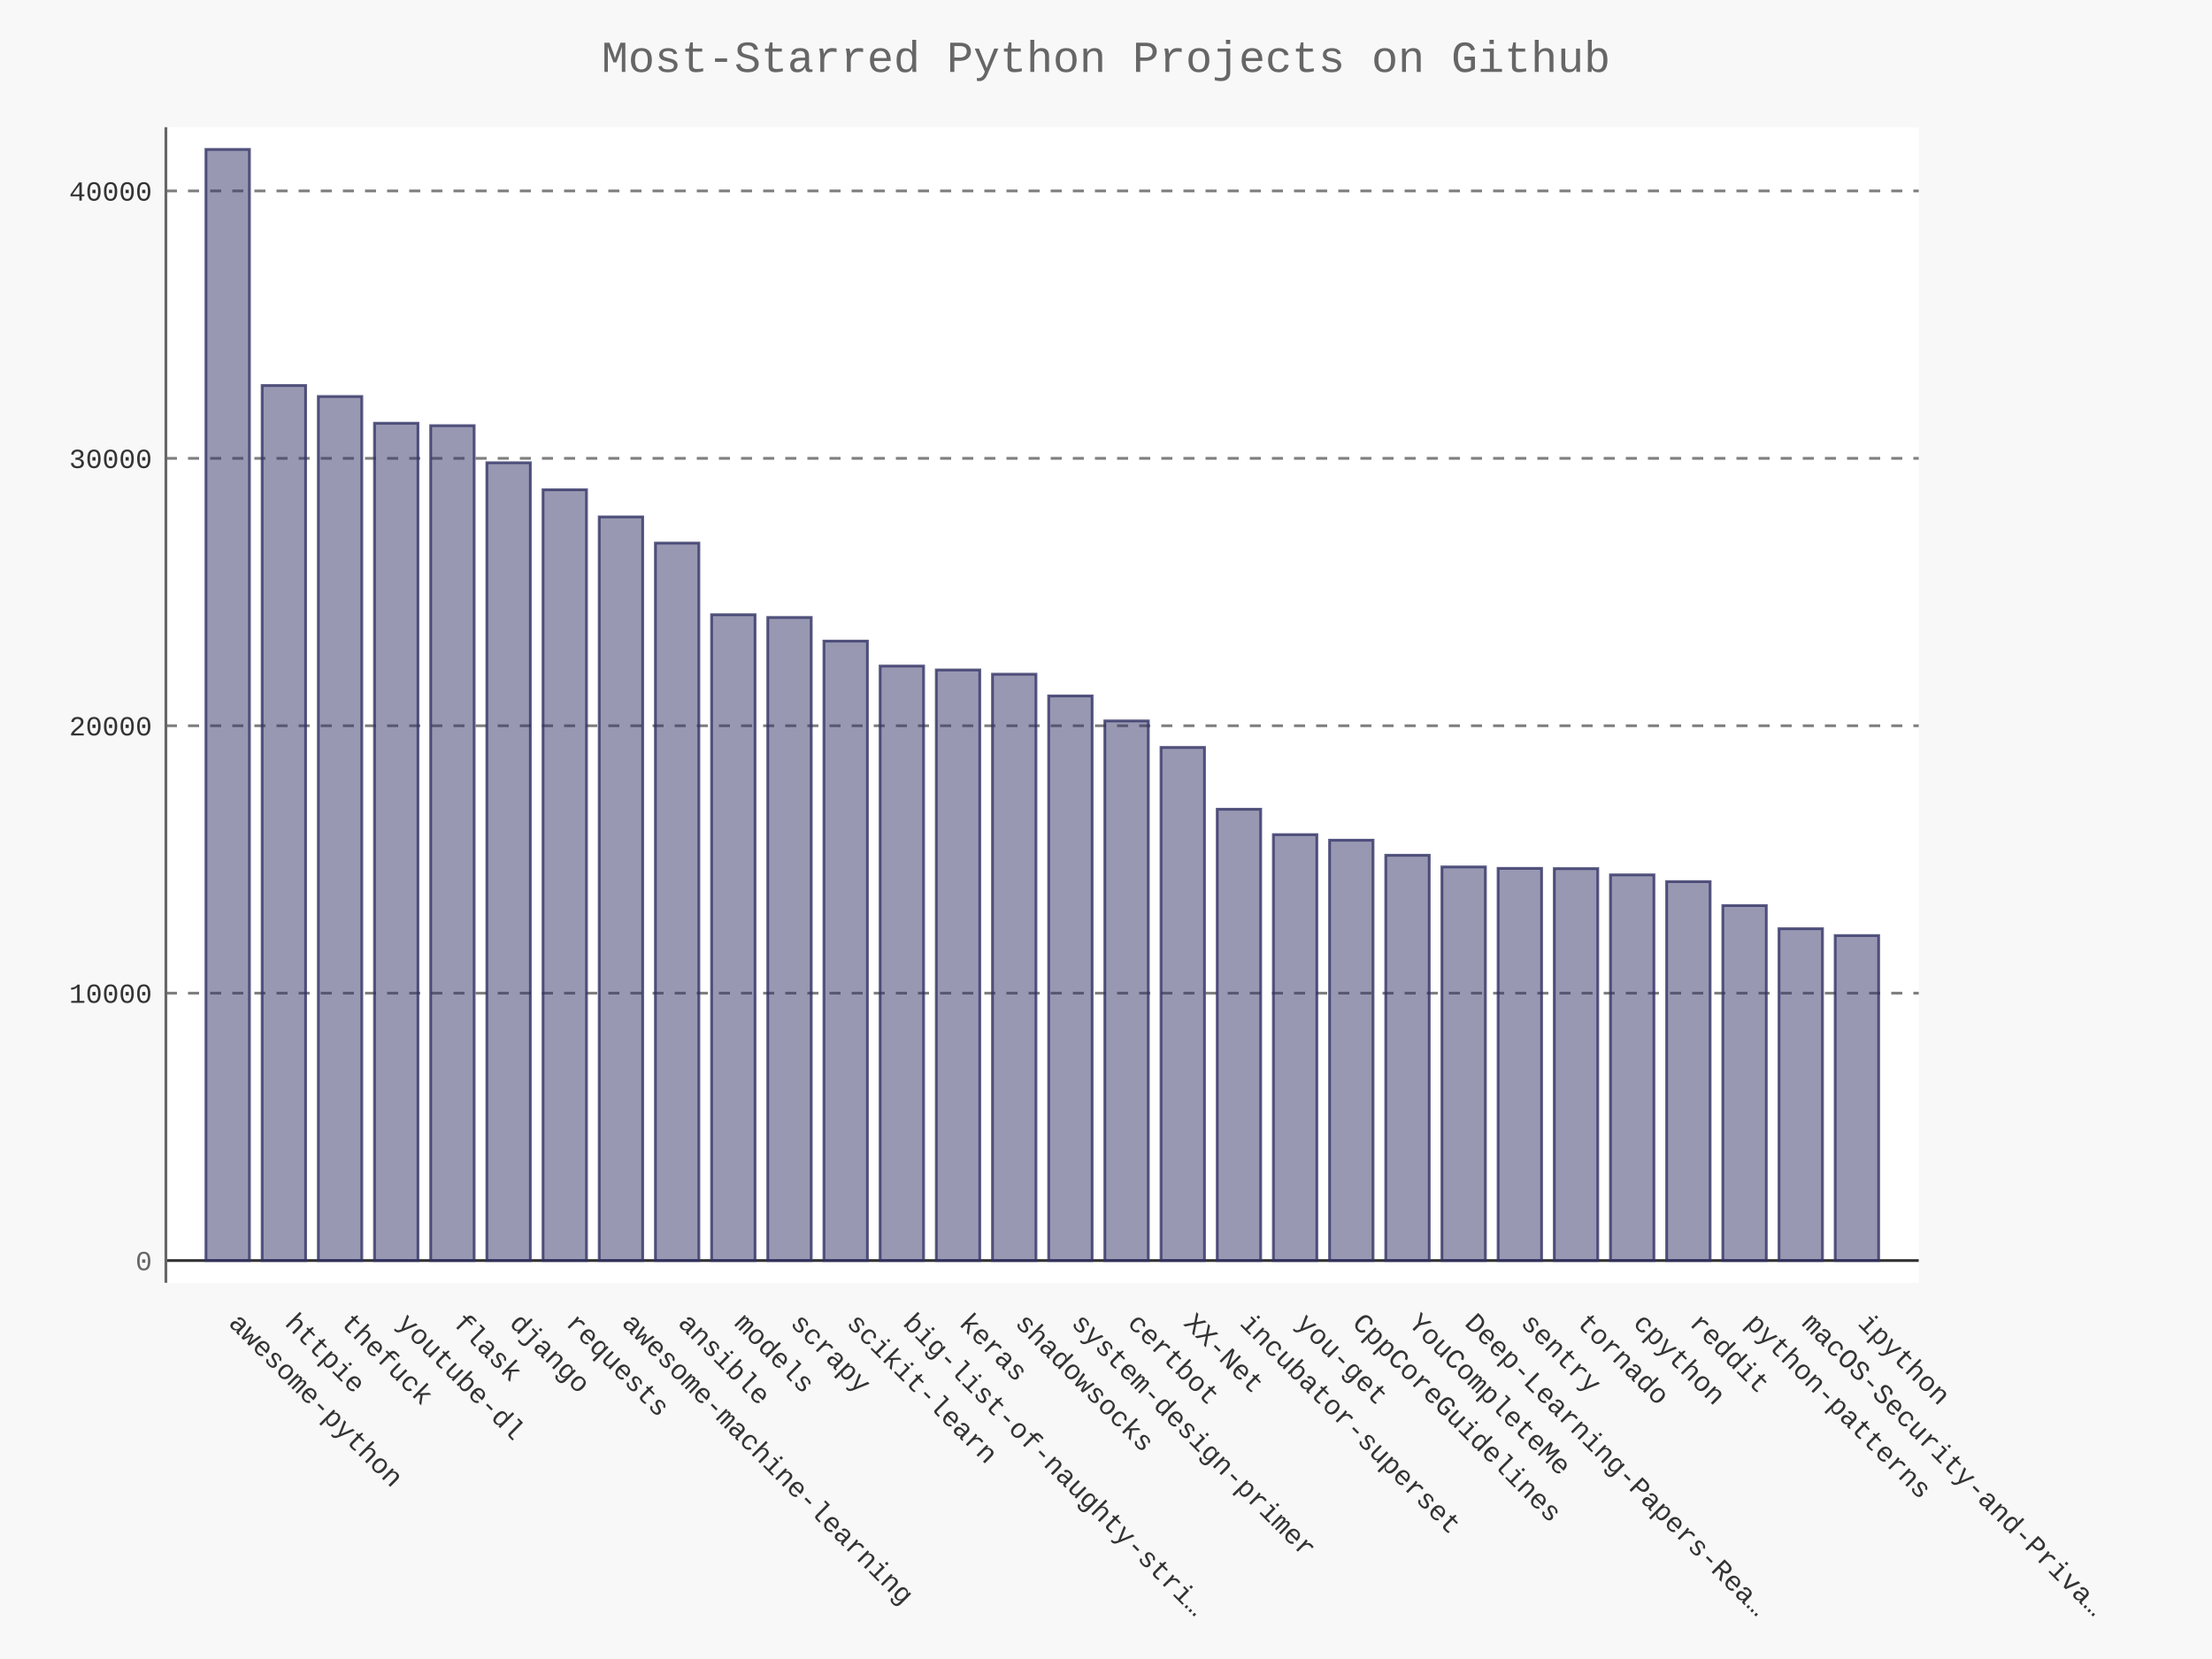
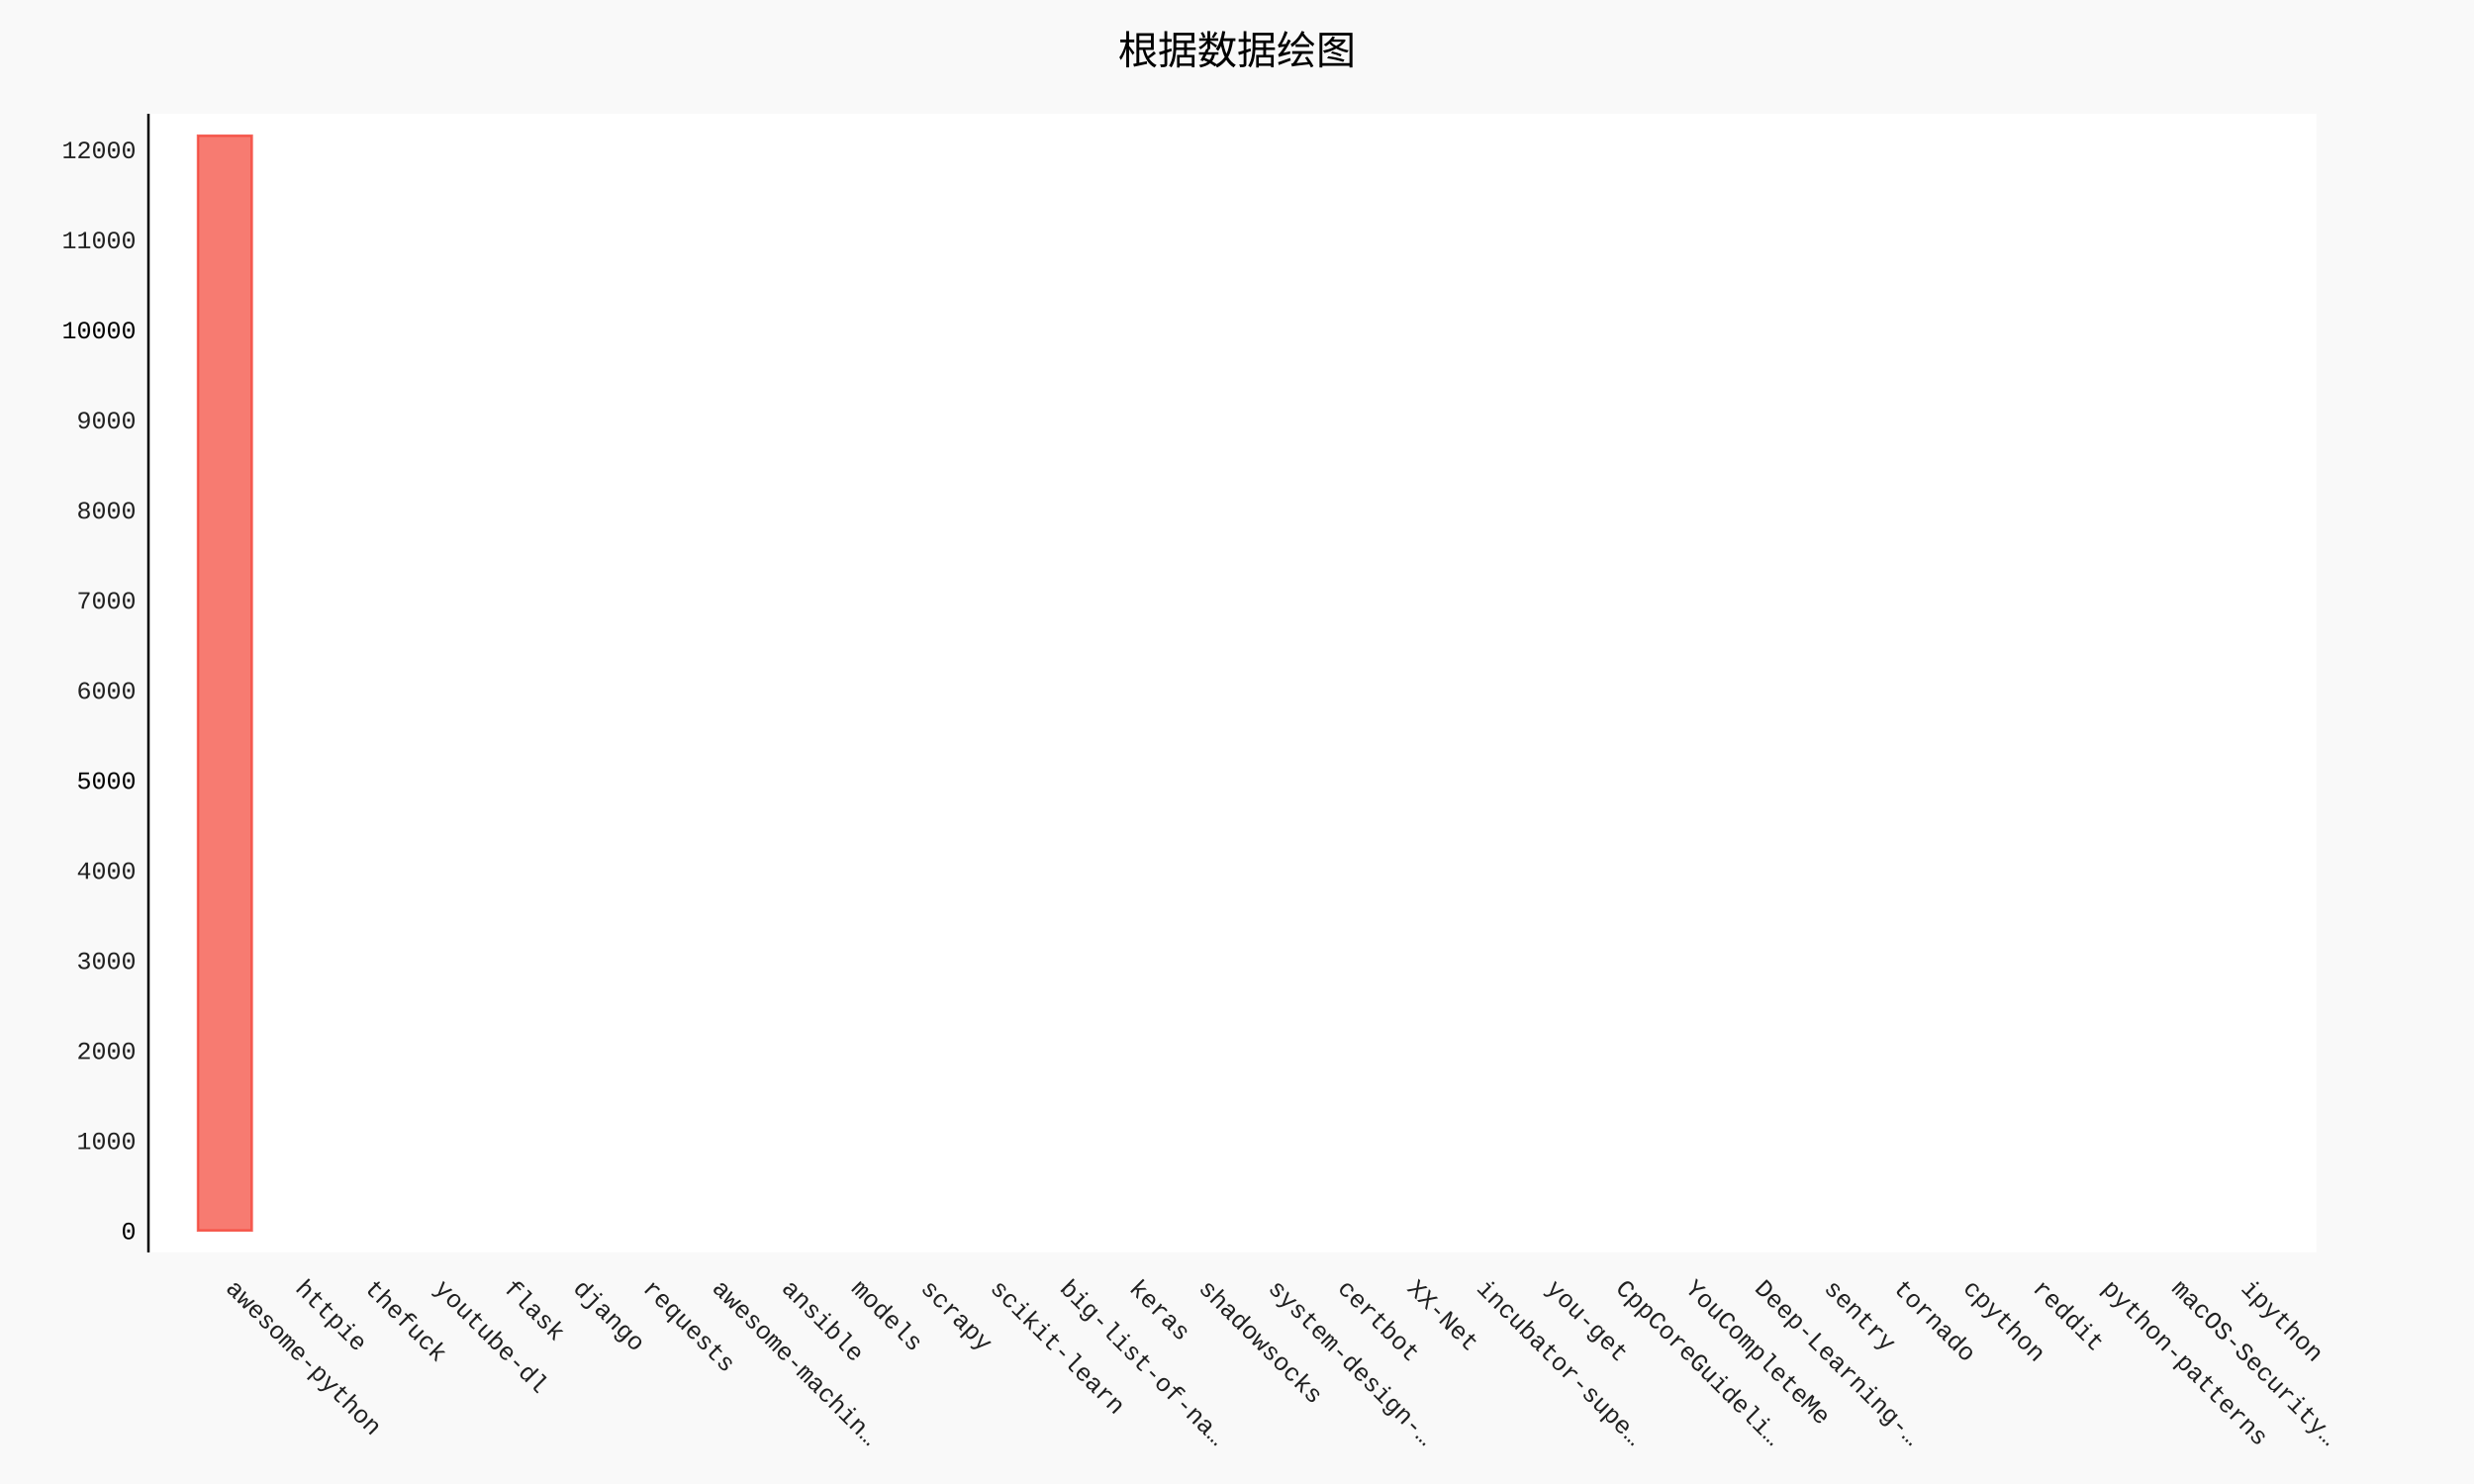
- <svg xmlns="http://www.w3.org/2000/svg" id="chart-5de6faf8-4b39-4e06-b64c-e375f9c7831d" class="pygal-chart" viewBox="0 0 800 600">
+ <svg xmlns="http://www.w3.org/2000/svg" xmlns:xlink="http://www.w3.org/1999/xlink" id="chart-1da393c9-4bda-493f-a4de-6ffbef4a45e2" class="pygal-chart" viewBox="0 0 1000 600">
  <defs>
-     <style type="text/css">#chart-5de6faf8-4b39-4e06-b64c-e375f9c7831d{-webkit-user-select:none;-webkit-font-smoothing:antialiased;font-family:Consolas,"Liberation Mono",Menlo,Courier,monospace}#chart-5de6faf8-4b39-4e06-b64c-e375f9c7831d .title{font-family:Consolas,"Liberation Mono",Menlo,Courier,monospace;font-size:16px}#chart-5de6faf8-4b39-4e06-b64c-e375f9c7831d .legends .legend text{font-family:Consolas,"Liberation Mono",Menlo,Courier,monospace;font-size:14px}#chart-5de6faf8-4b39-4e06-b64c-e375f9c7831d .axis text{font-family:Consolas,"Liberation Mono",Menlo,Courier,monospace;font-size:10px}#chart-5de6faf8-4b39-4e06-b64c-e375f9c7831d .axis text.major{font-family:Consolas,"Liberation Mono",Menlo,Courier,monospace;font-size:10px}#chart-5de6faf8-4b39-4e06-b64c-e375f9c7831d .text-overlay text.value{font-family:Consolas,"Liberation Mono",Menlo,Courier,monospace;font-size:16px}#chart-5de6faf8-4b39-4e06-b64c-e375f9c7831d .text-overlay text.label{font-family:Consolas,"Liberation Mono",Menlo,Courier,monospace;font-size:10px}#chart-5de6faf8-4b39-4e06-b64c-e375f9c7831d .tooltip{font-family:Consolas,"Liberation Mono",Menlo,Courier,monospace;font-size:14px}#chart-5de6faf8-4b39-4e06-b64c-e375f9c7831d text.no_data{font-family:Consolas,"Liberation Mono",Menlo,Courier,monospace;font-size:64px}
- #chart-5de6faf8-4b39-4e06-b64c-e375f9c7831d{background-color:#f8f8f8}#chart-5de6faf8-4b39-4e06-b64c-e375f9c7831d path,#chart-5de6faf8-4b39-4e06-b64c-e375f9c7831d line,#chart-5de6faf8-4b39-4e06-b64c-e375f9c7831d rect,#chart-5de6faf8-4b39-4e06-b64c-e375f9c7831d circle{-webkit-transition:250ms ease-in;-moz-transition:250ms ease-in;transition:250ms ease-in}#chart-5de6faf8-4b39-4e06-b64c-e375f9c7831d .graph &gt; .background{fill:#f8f8f8}#chart-5de6faf8-4b39-4e06-b64c-e375f9c7831d .plot &gt; .background{fill:#ffffff}#chart-5de6faf8-4b39-4e06-b64c-e375f9c7831d .graph{fill:#333}#chart-5de6faf8-4b39-4e06-b64c-e375f9c7831d text.no_data{fill:#666}#chart-5de6faf8-4b39-4e06-b64c-e375f9c7831d .title{fill:#666}#chart-5de6faf8-4b39-4e06-b64c-e375f9c7831d .legends .legend text{fill:#333}#chart-5de6faf8-4b39-4e06-b64c-e375f9c7831d .legends .legend:hover text{fill:#666}#chart-5de6faf8-4b39-4e06-b64c-e375f9c7831d .axis .line{stroke:#666}#chart-5de6faf8-4b39-4e06-b64c-e375f9c7831d .axis .guide.line{stroke:rgba(0,0,0,0.5)}#chart-5de6faf8-4b39-4e06-b64c-e375f9c7831d .axis .major.line{stroke:#333}#chart-5de6faf8-4b39-4e06-b64c-e375f9c7831d .axis text.major{fill:#666}#chart-5de6faf8-4b39-4e06-b64c-e375f9c7831d .axis.y .guides:hover .guide.line,#chart-5de6faf8-4b39-4e06-b64c-e375f9c7831d .line-graph .axis.x .guides:hover .guide.line,#chart-5de6faf8-4b39-4e06-b64c-e375f9c7831d .stackedline-graph .axis.x .guides:hover .guide.line,#chart-5de6faf8-4b39-4e06-b64c-e375f9c7831d .xy-graph .axis.x .guides:hover .guide.line{stroke:#666}#chart-5de6faf8-4b39-4e06-b64c-e375f9c7831d .axis .guides:hover text{fill:#666}#chart-5de6faf8-4b39-4e06-b64c-e375f9c7831d .reactive{fill-opacity:.5;stroke-opacity:.8}#chart-5de6faf8-4b39-4e06-b64c-e375f9c7831d .ci{stroke:#333}#chart-5de6faf8-4b39-4e06-b64c-e375f9c7831d .reactive.active,#chart-5de6faf8-4b39-4e06-b64c-e375f9c7831d .active .reactive{fill-opacity:.9;stroke-opacity:.9;stroke-width:4}#chart-5de6faf8-4b39-4e06-b64c-e375f9c7831d .ci .reactive.active{stroke-width:1.5}#chart-5de6faf8-4b39-4e06-b64c-e375f9c7831d .series text{fill:#666}#chart-5de6faf8-4b39-4e06-b64c-e375f9c7831d .tooltip rect{fill:#ffffff;stroke:#666;-webkit-transition:opacity 250ms ease-in;-moz-transition:opacity 250ms ease-in;transition:opacity 250ms ease-in}#chart-5de6faf8-4b39-4e06-b64c-e375f9c7831d .tooltip .label{fill:#333}#chart-5de6faf8-4b39-4e06-b64c-e375f9c7831d .tooltip .label{fill:#333}#chart-5de6faf8-4b39-4e06-b64c-e375f9c7831d .tooltip .legend{font-size:.8em;fill:rgba(0,0,0,0.5)}#chart-5de6faf8-4b39-4e06-b64c-e375f9c7831d .tooltip .x_label{font-size:.6em;fill:#666}#chart-5de6faf8-4b39-4e06-b64c-e375f9c7831d .tooltip .xlink{font-size:.5em;text-decoration:underline}#chart-5de6faf8-4b39-4e06-b64c-e375f9c7831d .tooltip .value{font-size:1.5em}#chart-5de6faf8-4b39-4e06-b64c-e375f9c7831d .bound{font-size:.5em}#chart-5de6faf8-4b39-4e06-b64c-e375f9c7831d .max-value{font-size:.75em;fill:rgba(0,0,0,0.5)}#chart-5de6faf8-4b39-4e06-b64c-e375f9c7831d .map-element{fill:#ffffff;stroke:rgba(0,0,0,0.5) !important}#chart-5de6faf8-4b39-4e06-b64c-e375f9c7831d .map-element .reactive{fill-opacity:inherit;stroke-opacity:inherit}#chart-5de6faf8-4b39-4e06-b64c-e375f9c7831d .color-0,#chart-5de6faf8-4b39-4e06-b64c-e375f9c7831d .color-0 a:visited{stroke:#333366;fill:#333366}#chart-5de6faf8-4b39-4e06-b64c-e375f9c7831d .text-overlay .color-0 text{fill:black}
- #chart-5de6faf8-4b39-4e06-b64c-e375f9c7831d text.no_data{text-anchor:middle}#chart-5de6faf8-4b39-4e06-b64c-e375f9c7831d .guide.line{fill:none}#chart-5de6faf8-4b39-4e06-b64c-e375f9c7831d .centered{text-anchor:middle}#chart-5de6faf8-4b39-4e06-b64c-e375f9c7831d .title{text-anchor:middle}#chart-5de6faf8-4b39-4e06-b64c-e375f9c7831d .legends .legend text{fill-opacity:1}#chart-5de6faf8-4b39-4e06-b64c-e375f9c7831d .axis.x text{text-anchor:middle}#chart-5de6faf8-4b39-4e06-b64c-e375f9c7831d .axis.x:not(.web) text[transform]{text-anchor:start}#chart-5de6faf8-4b39-4e06-b64c-e375f9c7831d .axis.x:not(.web) text[transform].backwards{text-anchor:end}#chart-5de6faf8-4b39-4e06-b64c-e375f9c7831d .axis.y text{text-anchor:end}#chart-5de6faf8-4b39-4e06-b64c-e375f9c7831d .axis.y text[transform].backwards{text-anchor:start}#chart-5de6faf8-4b39-4e06-b64c-e375f9c7831d .axis.y2 text{text-anchor:start}#chart-5de6faf8-4b39-4e06-b64c-e375f9c7831d .axis.y2 text[transform].backwards{text-anchor:end}#chart-5de6faf8-4b39-4e06-b64c-e375f9c7831d .axis .guide.line{stroke-dasharray:4,4}#chart-5de6faf8-4b39-4e06-b64c-e375f9c7831d .axis .major.guide.line{stroke-dasharray:6,6}#chart-5de6faf8-4b39-4e06-b64c-e375f9c7831d .horizontal .axis.y .guide.line,#chart-5de6faf8-4b39-4e06-b64c-e375f9c7831d .horizontal .axis.y2 .guide.line,#chart-5de6faf8-4b39-4e06-b64c-e375f9c7831d .vertical .axis.x .guide.line{opacity:0}#chart-5de6faf8-4b39-4e06-b64c-e375f9c7831d .horizontal .axis.always_show .guide.line,#chart-5de6faf8-4b39-4e06-b64c-e375f9c7831d .vertical .axis.always_show .guide.line{opacity:1 !important}#chart-5de6faf8-4b39-4e06-b64c-e375f9c7831d .axis.y .guides:hover .guide.line,#chart-5de6faf8-4b39-4e06-b64c-e375f9c7831d .axis.y2 .guides:hover .guide.line,#chart-5de6faf8-4b39-4e06-b64c-e375f9c7831d .axis.x .guides:hover .guide.line{opacity:1}#chart-5de6faf8-4b39-4e06-b64c-e375f9c7831d .axis .guides:hover text{opacity:1}#chart-5de6faf8-4b39-4e06-b64c-e375f9c7831d .nofill{fill:none}#chart-5de6faf8-4b39-4e06-b64c-e375f9c7831d .subtle-fill{fill-opacity:.2}#chart-5de6faf8-4b39-4e06-b64c-e375f9c7831d .dot{stroke-width:1px;fill-opacity:1}#chart-5de6faf8-4b39-4e06-b64c-e375f9c7831d .dot.active{stroke-width:5px}#chart-5de6faf8-4b39-4e06-b64c-e375f9c7831d .dot.negative{fill:transparent}#chart-5de6faf8-4b39-4e06-b64c-e375f9c7831d text,#chart-5de6faf8-4b39-4e06-b64c-e375f9c7831d tspan{stroke:none !important}#chart-5de6faf8-4b39-4e06-b64c-e375f9c7831d .series text.active{opacity:1}#chart-5de6faf8-4b39-4e06-b64c-e375f9c7831d .tooltip rect{fill-opacity:.95;stroke-width:.5}#chart-5de6faf8-4b39-4e06-b64c-e375f9c7831d .tooltip text{fill-opacity:1}#chart-5de6faf8-4b39-4e06-b64c-e375f9c7831d .showable{visibility:hidden}#chart-5de6faf8-4b39-4e06-b64c-e375f9c7831d .showable.shown{visibility:visible}#chart-5de6faf8-4b39-4e06-b64c-e375f9c7831d .gauge-background{fill:rgba(229,229,229,1);stroke:none}#chart-5de6faf8-4b39-4e06-b64c-e375f9c7831d .bg-lines{stroke:#f8f8f8;stroke-width:2px}</style>
+     <style type="text/css">#chart-1da393c9-4bda-493f-a4de-6ffbef4a45e2{-webkit-user-select:none;-webkit-font-smoothing:antialiased;font-family:Consolas,"Liberation Mono",Menlo,Courier,monospace}#chart-1da393c9-4bda-493f-a4de-6ffbef4a45e2 .title{font-family:Consolas,"Liberation Mono",Menlo,Courier,monospace;font-size:16px}#chart-1da393c9-4bda-493f-a4de-6ffbef4a45e2 .legends .legend text{font-family:Consolas,"Liberation Mono",Menlo,Courier,monospace;font-size:14px}#chart-1da393c9-4bda-493f-a4de-6ffbef4a45e2 .axis text{font-family:Consolas,"Liberation Mono",Menlo,Courier,monospace;font-size:10px}#chart-1da393c9-4bda-493f-a4de-6ffbef4a45e2 .axis text.major{font-family:Consolas,"Liberation Mono",Menlo,Courier,monospace;font-size:10px}#chart-1da393c9-4bda-493f-a4de-6ffbef4a45e2 .text-overlay text.value{font-family:Consolas,"Liberation Mono",Menlo,Courier,monospace;font-size:16px}#chart-1da393c9-4bda-493f-a4de-6ffbef4a45e2 .text-overlay text.label{font-family:Consolas,"Liberation Mono",Menlo,Courier,monospace;font-size:10px}#chart-1da393c9-4bda-493f-a4de-6ffbef4a45e2 .tooltip{font-family:Consolas,"Liberation Mono",Menlo,Courier,monospace;font-size:14px}#chart-1da393c9-4bda-493f-a4de-6ffbef4a45e2 text.no_data{font-family:Consolas,"Liberation Mono",Menlo,Courier,monospace;font-size:64px}
+ #chart-1da393c9-4bda-493f-a4de-6ffbef4a45e2{background-color:rgba(249,249,249,1)}#chart-1da393c9-4bda-493f-a4de-6ffbef4a45e2 path,#chart-1da393c9-4bda-493f-a4de-6ffbef4a45e2 line,#chart-1da393c9-4bda-493f-a4de-6ffbef4a45e2 rect,#chart-1da393c9-4bda-493f-a4de-6ffbef4a45e2 circle{-webkit-transition:150ms;-moz-transition:150ms;transition:150ms}#chart-1da393c9-4bda-493f-a4de-6ffbef4a45e2 .graph &gt; .background{fill:rgba(249,249,249,1)}#chart-1da393c9-4bda-493f-a4de-6ffbef4a45e2 .plot &gt; .background{fill:rgba(255,255,255,1)}#chart-1da393c9-4bda-493f-a4de-6ffbef4a45e2 .graph{fill:rgba(0,0,0,.87)}#chart-1da393c9-4bda-493f-a4de-6ffbef4a45e2 text.no_data{fill:rgba(0,0,0,1)}#chart-1da393c9-4bda-493f-a4de-6ffbef4a45e2 .title{fill:rgba(0,0,0,1)}#chart-1da393c9-4bda-493f-a4de-6ffbef4a45e2 .legends .legend text{fill:rgba(0,0,0,.87)}#chart-1da393c9-4bda-493f-a4de-6ffbef4a45e2 .legends .legend:hover text{fill:rgba(0,0,0,1)}#chart-1da393c9-4bda-493f-a4de-6ffbef4a45e2 .axis .line{stroke:rgba(0,0,0,1)}#chart-1da393c9-4bda-493f-a4de-6ffbef4a45e2 .axis .guide.line{stroke:rgba(0,0,0,.54)}#chart-1da393c9-4bda-493f-a4de-6ffbef4a45e2 .axis .major.line{stroke:rgba(0,0,0,.87)}#chart-1da393c9-4bda-493f-a4de-6ffbef4a45e2 .axis text.major{fill:rgba(0,0,0,1)}#chart-1da393c9-4bda-493f-a4de-6ffbef4a45e2 .axis.y .guides:hover .guide.line,#chart-1da393c9-4bda-493f-a4de-6ffbef4a45e2 .line-graph .axis.x .guides:hover .guide.line,#chart-1da393c9-4bda-493f-a4de-6ffbef4a45e2 .stackedline-graph .axis.x .guides:hover .guide.line,#chart-1da393c9-4bda-493f-a4de-6ffbef4a45e2 .xy-graph .axis.x .guides:hover .guide.line{stroke:rgba(0,0,0,1)}#chart-1da393c9-4bda-493f-a4de-6ffbef4a45e2 .axis .guides:hover text{fill:rgba(0,0,0,1)}#chart-1da393c9-4bda-493f-a4de-6ffbef4a45e2 .reactive{fill-opacity:.7;stroke-opacity:.8}#chart-1da393c9-4bda-493f-a4de-6ffbef4a45e2 .ci{stroke:rgba(0,0,0,.87)}#chart-1da393c9-4bda-493f-a4de-6ffbef4a45e2 .reactive.active,#chart-1da393c9-4bda-493f-a4de-6ffbef4a45e2 .active .reactive{fill-opacity:.8;stroke-opacity:.9;stroke-width:4}#chart-1da393c9-4bda-493f-a4de-6ffbef4a45e2 .ci .reactive.active{stroke-width:1.5}#chart-1da393c9-4bda-493f-a4de-6ffbef4a45e2 .series text{fill:rgba(0,0,0,1)}#chart-1da393c9-4bda-493f-a4de-6ffbef4a45e2 .tooltip rect{fill:rgba(255,255,255,1);stroke:rgba(0,0,0,1);-webkit-transition:opacity 150ms;-moz-transition:opacity 150ms;transition:opacity 150ms}#chart-1da393c9-4bda-493f-a4de-6ffbef4a45e2 .tooltip .label{fill:rgba(0,0,0,.87)}#chart-1da393c9-4bda-493f-a4de-6ffbef4a45e2 .tooltip .label{fill:rgba(0,0,0,.87)}#chart-1da393c9-4bda-493f-a4de-6ffbef4a45e2 .tooltip .legend{font-size:.8em;fill:rgba(0,0,0,.54)}#chart-1da393c9-4bda-493f-a4de-6ffbef4a45e2 .tooltip .x_label{font-size:.6em;fill:rgba(0,0,0,1)}#chart-1da393c9-4bda-493f-a4de-6ffbef4a45e2 .tooltip .xlink{font-size:.5em;text-decoration:underline}#chart-1da393c9-4bda-493f-a4de-6ffbef4a45e2 .tooltip .value{font-size:1.5em}#chart-1da393c9-4bda-493f-a4de-6ffbef4a45e2 .bound{font-size:.5em}#chart-1da393c9-4bda-493f-a4de-6ffbef4a45e2 .max-value{font-size:.75em;fill:rgba(0,0,0,.54)}#chart-1da393c9-4bda-493f-a4de-6ffbef4a45e2 .map-element{fill:rgba(255,255,255,1);stroke:rgba(0,0,0,.54) !important}#chart-1da393c9-4bda-493f-a4de-6ffbef4a45e2 .map-element .reactive{fill-opacity:inherit;stroke-opacity:inherit}#chart-1da393c9-4bda-493f-a4de-6ffbef4a45e2 .color-0,#chart-1da393c9-4bda-493f-a4de-6ffbef4a45e2 .color-0 a:visited{stroke:#F44336;fill:#F44336}#chart-1da393c9-4bda-493f-a4de-6ffbef4a45e2 .text-overlay .color-0 text{fill:black}
+ #chart-1da393c9-4bda-493f-a4de-6ffbef4a45e2 text.no_data{text-anchor:middle}#chart-1da393c9-4bda-493f-a4de-6ffbef4a45e2 .guide.line{fill:none}#chart-1da393c9-4bda-493f-a4de-6ffbef4a45e2 .centered{text-anchor:middle}#chart-1da393c9-4bda-493f-a4de-6ffbef4a45e2 .title{text-anchor:middle}#chart-1da393c9-4bda-493f-a4de-6ffbef4a45e2 .legends .legend text{fill-opacity:1}#chart-1da393c9-4bda-493f-a4de-6ffbef4a45e2 .axis.x text{text-anchor:middle}#chart-1da393c9-4bda-493f-a4de-6ffbef4a45e2 .axis.x:not(.web) text[transform]{text-anchor:start}#chart-1da393c9-4bda-493f-a4de-6ffbef4a45e2 .axis.x:not(.web) text[transform].backwards{text-anchor:end}#chart-1da393c9-4bda-493f-a4de-6ffbef4a45e2 .axis.y text{text-anchor:end}#chart-1da393c9-4bda-493f-a4de-6ffbef4a45e2 .axis.y text[transform].backwards{text-anchor:start}#chart-1da393c9-4bda-493f-a4de-6ffbef4a45e2 .axis.y2 text{text-anchor:start}#chart-1da393c9-4bda-493f-a4de-6ffbef4a45e2 .axis.y2 text[transform].backwards{text-anchor:end}#chart-1da393c9-4bda-493f-a4de-6ffbef4a45e2 .axis .guide.line{stroke-dasharray:4,4}#chart-1da393c9-4bda-493f-a4de-6ffbef4a45e2 .axis .major.guide.line{stroke-dasharray:6,6}#chart-1da393c9-4bda-493f-a4de-6ffbef4a45e2 .horizontal .axis.y .guide.line,#chart-1da393c9-4bda-493f-a4de-6ffbef4a45e2 .horizontal .axis.y2 .guide.line,#chart-1da393c9-4bda-493f-a4de-6ffbef4a45e2 .vertical .axis.x .guide.line{opacity:0}#chart-1da393c9-4bda-493f-a4de-6ffbef4a45e2 .horizontal .axis.always_show .guide.line,#chart-1da393c9-4bda-493f-a4de-6ffbef4a45e2 .vertical .axis.always_show .guide.line{opacity:1 !important}#chart-1da393c9-4bda-493f-a4de-6ffbef4a45e2 .axis.y .guides:hover .guide.line,#chart-1da393c9-4bda-493f-a4de-6ffbef4a45e2 .axis.y2 .guides:hover .guide.line,#chart-1da393c9-4bda-493f-a4de-6ffbef4a45e2 .axis.x .guides:hover .guide.line{opacity:1}#chart-1da393c9-4bda-493f-a4de-6ffbef4a45e2 .axis .guides:hover text{opacity:1}#chart-1da393c9-4bda-493f-a4de-6ffbef4a45e2 .nofill{fill:none}#chart-1da393c9-4bda-493f-a4de-6ffbef4a45e2 .subtle-fill{fill-opacity:.2}#chart-1da393c9-4bda-493f-a4de-6ffbef4a45e2 .dot{stroke-width:1px;fill-opacity:1}#chart-1da393c9-4bda-493f-a4de-6ffbef4a45e2 .dot.active{stroke-width:5px}#chart-1da393c9-4bda-493f-a4de-6ffbef4a45e2 .dot.negative{fill:transparent}#chart-1da393c9-4bda-493f-a4de-6ffbef4a45e2 text,#chart-1da393c9-4bda-493f-a4de-6ffbef4a45e2 tspan{stroke:none !important}#chart-1da393c9-4bda-493f-a4de-6ffbef4a45e2 .series text.active{opacity:1}#chart-1da393c9-4bda-493f-a4de-6ffbef4a45e2 .tooltip rect{fill-opacity:.95;stroke-width:.5}#chart-1da393c9-4bda-493f-a4de-6ffbef4a45e2 .tooltip text{fill-opacity:1}#chart-1da393c9-4bda-493f-a4de-6ffbef4a45e2 .showable{visibility:hidden}#chart-1da393c9-4bda-493f-a4de-6ffbef4a45e2 .showable.shown{visibility:visible}#chart-1da393c9-4bda-493f-a4de-6ffbef4a45e2 .gauge-background{fill:rgba(229,229,229,1);stroke:none}#chart-1da393c9-4bda-493f-a4de-6ffbef4a45e2 .bg-lines{stroke:rgba(249,249,249,1);stroke-width:2px}</style>
  </defs>
  <g class="graph bar-graph vertical">
-     <rect class="background" height="600" width="800" x="0" y="0" />
+     <rect class="background" height="600" width="1000" x="0" y="0" />
    <g class="plot" transform="translate(60, 46)">
-       <rect class="background" height="417.934" width="633.934" x="0" y="0" />
-       <g class="axis y always_show">
-         <g class="guides">
-           <path class="axis major line" d="M0 409.897 h633.934" />
-           <text class="major" x="-5" y="413.397">0</text>
-         </g>
-         <g class="guides">
-           <path class="guide line" d="M0 313.187 h633.934" />
-           <text class="" x="-5" y="316.687">10000</text>
-         </g>
-         <g class="guides">
-           <path class="guide line" d="M0 216.477 h633.934" />
-           <text class="" x="-5" y="219.977">20000</text>
-         </g>
-         <g class="guides">
-           <path class="guide line" d="M0 119.766 h633.934" />
-           <text class="" x="-5" y="123.266">30000</text>
-         </g>
-         <g class="guides">
-           <path class="guide line" d="M0 23.056 h633.934" />
-           <text class="" x="-5" y="26.556">40000</text>
+       <rect class="background" height="460.36" width="876.36" x="0" y="0" />
+       <g class="axis y">
+         <g class="guides">
+           <text class="major" x="-5" y="455.007">0</text>
+         </g>
+         <g class="guides">
+           <text class="" x="-5" y="418.587">1000</text>
+         </g>
+         <g class="guides">
+           <text class="" x="-5" y="382.166">2000</text>
+         </g>
+         <g class="guides">
+           <text class="" x="-5" y="345.746">3000</text>
+         </g>
+         <g class="guides">
+           <text class="" x="-5" y="309.325">4000</text>
+         </g>
+         <g class="guides">
+           <text class="major" x="-5" y="272.905">5000</text>
+         </g>
+         <g class="guides">
+           <text class="" x="-5" y="236.485">6000</text>
+         </g>
+         <g class="guides">
+           <text class="" x="-5" y="200.064">7000</text>
+         </g>
+         <g class="guides">
+           <text class="" x="-5" y="163.644">8000</text>
+         </g>
+         <g class="guides">
+           <text class="" x="-5" y="127.223">9000</text>
+         </g>
+         <g class="guides">
+           <text class="major" x="-5" y="90.803">10000</text>
+         </g>
+         <g class="guides">
+           <text class="" x="-5" y="54.382">11000</text>
+         </g>
+         <g class="guides">
+           <text class="" x="-5" y="17.962">12000</text>
        </g>
      </g>
      <g class="axis x">
-         <path class="line" d="M0 0 v417.934" />
-         <g class="guides">
-           <path class="guide line" d="M22.35 0 v417.934" />
-           <text class="" x="22.35" y="432.934" transform="rotate(45 22.35024 432.934)">awesome-python</text>
-         </g>
-         <g class="guides">
-           <path class="guide line" d="M42.669 0 v417.934" />
-           <text class="" x="42.669" y="432.934" transform="rotate(45 42.66863 432.934)">httpie</text>
-         </g>
-         <g class="guides">
-           <path class="guide line" d="M62.987 0 v417.934" />
-           <text class="" x="62.987" y="432.934" transform="rotate(45 62.98703 432.934)">thefuck</text>
-         </g>
-         <g class="guides">
-           <path class="guide line" d="M83.305 0 v417.934" />
-           <text class="" x="83.305" y="432.934" transform="rotate(45 83.30543 432.934)">youtube-dl</text>
-         </g>
-         <g class="guides">
-           <path class="guide line" d="M103.624 0 v417.934" />
-           <text class="" x="103.624" y="432.934" transform="rotate(45 103.6238 432.934)">flask</text>
-         </g>
-         <g class="guides">
-           <path class="guide line" d="M123.942 0 v417.934" />
-           <text class="" x="123.942" y="432.934" transform="rotate(45 123.9422 432.934)">django</text>
-         </g>
-         <g class="guides">
-           <path class="guide line" d="M144.261 0 v417.934" />
-           <text class="" x="144.261" y="432.934" transform="rotate(45 144.2606 432.934)">requests</text>
-         </g>
-         <g class="guides">
-           <path class="guide line" d="M164.579 0 v417.934" />
-           <text class="" x="164.579" y="432.934" transform="rotate(45 164.579 432.934)">awesome-machine-learning</text>
-         </g>
-         <g class="guides">
-           <path class="guide line" d="M184.897 0 v417.934" />
-           <text class="" x="184.897" y="432.934" transform="rotate(45 184.8974 432.934)">ansible</text>
-         </g>
-         <g class="guides">
-           <path class="guide line" d="M205.216 0 v417.934" />
-           <text class="" x="205.216" y="432.934" transform="rotate(45 205.2158 432.934)">models</text>
-         </g>
-         <g class="guides">
-           <path class="guide line" d="M225.534 0 v417.934" />
-           <text class="" x="225.534" y="432.934" transform="rotate(45 225.5342 432.934)">scrapy</text>
-         </g>
-         <g class="guides">
-           <path class="guide line" d="M245.853 0 v417.934" />
-           <text class="" x="245.853" y="432.934" transform="rotate(45 245.8526 432.934)">scikit-learn</text>
-         </g>
-         <g class="guides">
-           <path class="guide line" d="M266.171 0 v417.934" />
-           <text class="" x="266.171" y="432.934" transform="rotate(45 266.171 432.934)">big-list-of-naughty-stri…</text>
-         </g>
-         <g class="guides">
-           <path class="guide line" d="M286.489 0 v417.934" />
-           <text class="" x="286.489" y="432.934" transform="rotate(45 286.4894 432.934)">keras</text>
-         </g>
-         <g class="guides">
-           <path class="guide line" d="M306.808 0 v417.934" />
-           <text class="" x="306.808" y="432.934" transform="rotate(45 306.8078 432.934)">shadowsocks</text>
-         </g>
-         <g class="guides">
-           <path class="guide line" d="M327.126 0 v417.934" />
-           <text class="" x="327.126" y="432.934" transform="rotate(45 327.1262 432.934)">system-design-primer</text>
-         </g>
-         <g class="guides">
-           <path class="guide line" d="M347.445 0 v417.934" />
-           <text class="" x="347.445" y="432.934" transform="rotate(45 347.4446 432.934)">certbot</text>
-         </g>
-         <g class="guides">
-           <path class="guide line" d="M367.763 0 v417.934" />
-           <text class="" x="367.763" y="432.934" transform="rotate(45 367.763 432.934)">XX-Net</text>
-         </g>
-         <g class="guides">
-           <path class="guide line" d="M388.081 0 v417.934" />
-           <text class="" x="388.081" y="432.934" transform="rotate(45 388.0814 432.934)">incubator-superset</text>
-         </g>
-         <g class="guides">
-           <path class="guide line" d="M408.4 0 v417.934" />
-           <text class="" x="408.4" y="432.934" transform="rotate(45 408.3998 432.934)">you-get</text>
-         </g>
-         <g class="guides">
-           <path class="guide line" d="M428.718 0 v417.934" />
-           <text class="" x="428.718" y="432.934" transform="rotate(45 428.7182 432.934)">CppCoreGuidelines</text>
-         </g>
-         <g class="guides">
-           <path class="guide line" d="M449.037 0 v417.934" />
-           <text class="" x="449.037" y="432.934" transform="rotate(45 449.0366 432.934)">YouCompleteMe</text>
-         </g>
-         <g class="guides">
-           <path class="guide line" d="M469.355 0 v417.934" />
-           <text class="" x="469.355" y="432.934" transform="rotate(45 469.355 432.934)">Deep-Learning-Papers-Rea…</text>
-         </g>
-         <g class="guides">
-           <path class="guide line" d="M489.673 0 v417.934" />
-           <text class="" x="489.673" y="432.934" transform="rotate(45 489.6734 432.934)">sentry</text>
-         </g>
-         <g class="guides">
-           <path class="guide line" d="M509.992 0 v417.934" />
-           <text class="" x="509.992" y="432.934" transform="rotate(45 509.9918 432.934)">tornado</text>
-         </g>
-         <g class="guides">
-           <path class="guide line" d="M530.31 0 v417.934" />
-           <text class="" x="530.31" y="432.934" transform="rotate(45 530.3102 432.934)">cpython</text>
-         </g>
-         <g class="guides">
-           <path class="guide line" d="M550.629 0 v417.934" />
-           <text class="" x="550.629" y="432.934" transform="rotate(45 550.6286 432.934)">reddit</text>
-         </g>
-         <g class="guides">
-           <path class="guide line" d="M570.947 0 v417.934" />
-           <text class="" x="570.947" y="432.934" transform="rotate(45 570.947 432.934)">python-patterns</text>
-         </g>
-         <g class="guides">
-           <path class="guide line" d="M591.265 0 v417.934" />
-           <text class="" x="591.265" y="432.934" transform="rotate(45 591.2653 432.934)">macOS-Security-and-Priva…</text>
-         </g>
-         <g class="guides">
-           <path class="guide line" d="M611.584 0 v417.934" />
-           <text class="" x="611.584" y="432.934" transform="rotate(45 611.5837 432.934)">ipython</text>
+         <path class="line" d="M0 0 v460.36" />
+         <g class="guides">
+           <path class="guide line" d="M30.897 0 v460.36" />
+           <text class="" x="30.897" y="475.36" transform="rotate(45 30.89732 475.3604)">awesome-python</text>
+         </g>
+         <g class="guides">
+           <path class="guide line" d="M58.986 0 v460.36" />
+           <text class="" x="58.986" y="475.36" transform="rotate(45 58.9858 475.3604)">httpie</text>
+         </g>
+         <g class="guides">
+           <path class="guide line" d="M87.074 0 v460.36" />
+           <text class="" x="87.074" y="475.36" transform="rotate(45 87.07427 475.3604)">thefuck</text>
+         </g>
+         <g class="guides">
+           <path class="guide line" d="M115.163 0 v460.36" />
+           <text class="" x="115.163" y="475.36" transform="rotate(45 115.1627 475.3604)">youtube-dl</text>
+         </g>
+         <g class="guides">
+           <path class="guide line" d="M143.251 0 v460.36" />
+           <text class="" x="143.251" y="475.36" transform="rotate(45 143.2512 475.3604)">flask</text>
+         </g>
+         <g class="guides">
+           <path class="guide line" d="M171.34 0 v460.36" />
+           <text class="" x="171.34" y="475.36" transform="rotate(45 171.3397 475.3604)">django</text>
+         </g>
+         <g class="guides">
+           <path class="guide line" d="M199.428 0 v460.36" />
+           <text class="" x="199.428" y="475.36" transform="rotate(45 199.4282 475.3604)">requests</text>
+         </g>
+         <g class="guides">
+           <path class="guide line" d="M227.517 0 v460.36" />
+           <text class="" x="227.517" y="475.36" transform="rotate(45 227.5166 475.3604)">awesome-machin…</text>
+         </g>
+         <g class="guides">
+           <path class="guide line" d="M255.605 0 v460.36" />
+           <text class="" x="255.605" y="475.36" transform="rotate(45 255.6051 475.3604)">ansible</text>
+         </g>
+         <g class="guides">
+           <path class="guide line" d="M283.694 0 v460.36" />
+           <text class="" x="283.694" y="475.36" transform="rotate(45 283.6936 475.3604)">models</text>
+         </g>
+         <g class="guides">
+           <path class="guide line" d="M311.782 0 v460.36" />
+           <text class="" x="311.782" y="475.36" transform="rotate(45 311.7821 475.3604)">scrapy</text>
+         </g>
+         <g class="guides">
+           <path class="guide line" d="M339.871 0 v460.36" />
+           <text class="" x="339.871" y="475.36" transform="rotate(45 339.8705 475.3604)">scikit-learn</text>
+         </g>
+         <g class="guides">
+           <path class="guide line" d="M367.959 0 v460.36" />
+           <text class="" x="367.959" y="475.36" transform="rotate(45 367.959 475.3604)">big-list-of-na…</text>
+         </g>
+         <g class="guides">
+           <path class="guide line" d="M396.047 0 v460.36" />
+           <text class="" x="396.047" y="475.36" transform="rotate(45 396.0475 475.3604)">keras</text>
+         </g>
+         <g class="guides">
+           <path class="guide line" d="M424.136 0 v460.36" />
+           <text class="" x="424.136" y="475.36" transform="rotate(45 424.136 475.3604)">shadowsocks</text>
+         </g>
+         <g class="guides">
+           <path class="guide line" d="M452.224 0 v460.36" />
+           <text class="" x="452.224" y="475.36" transform="rotate(45 452.2244 475.3604)">system-design-…</text>
+         </g>
+         <g class="guides">
+           <path class="guide line" d="M480.313 0 v460.36" />
+           <text class="" x="480.313" y="475.36" transform="rotate(45 480.3129 475.3604)">certbot</text>
+         </g>
+         <g class="guides">
+           <path class="guide line" d="M508.401 0 v460.36" />
+           <text class="" x="508.401" y="475.36" transform="rotate(45 508.4014 475.3604)">XX-Net</text>
+         </g>
+         <g class="guides">
+           <path class="guide line" d="M536.49 0 v460.36" />
+           <text class="" x="536.49" y="475.36" transform="rotate(45 536.4899 475.3604)">incubator-supe…</text>
+         </g>
+         <g class="guides">
+           <path class="guide line" d="M564.578 0 v460.36" />
+           <text class="" x="564.578" y="475.36" transform="rotate(45 564.5783 475.3604)">you-get</text>
+         </g>
+         <g class="guides">
+           <path class="guide line" d="M592.667 0 v460.36" />
+           <text class="" x="592.667" y="475.36" transform="rotate(45 592.6668 475.3604)">CppCoreGuideli…</text>
+         </g>
+         <g class="guides">
+           <path class="guide line" d="M620.755 0 v460.36" />
+           <text class="" x="620.755" y="475.36" transform="rotate(45 620.7553 475.3604)">YouCompleteMe</text>
+         </g>
+         <g class="guides">
+           <path class="guide line" d="M648.844 0 v460.36" />
+           <text class="" x="648.844" y="475.36" transform="rotate(45 648.8438 475.3604)">Deep-Learning-…</text>
+         </g>
+         <g class="guides">
+           <path class="guide line" d="M676.932 0 v460.36" />
+           <text class="" x="676.932" y="475.36" transform="rotate(45 676.9322 475.3604)">sentry</text>
+         </g>
+         <g class="guides">
+           <path class="guide line" d="M705.021 0 v460.36" />
+           <text class="" x="705.021" y="475.36" transform="rotate(45 705.0207 475.3604)">tornado</text>
+         </g>
+         <g class="guides">
+           <path class="guide line" d="M733.109 0 v460.36" />
+           <text class="" x="733.109" y="475.36" transform="rotate(45 733.1092 475.3604)">cpython</text>
+         </g>
+         <g class="guides">
+           <path class="guide line" d="M761.198 0 v460.36" />
+           <text class="" x="761.198" y="475.36" transform="rotate(45 761.1976 475.3604)">reddit</text>
+         </g>
+         <g class="guides">
+           <path class="guide line" d="M789.286 0 v460.36" />
+           <text class="" x="789.286" y="475.36" transform="rotate(45 789.2861 475.3604)">python-patterns</text>
+         </g>
+         <g class="guides">
+           <path class="guide line" d="M817.375 0 v460.36" />
+           <text class="" x="817.375" y="475.36" transform="rotate(45 817.3746 475.3604)">macOS-Security…</text>
+         </g>
+         <g class="guides">
+           <path class="guide line" d="M845.463 0 v460.36" />
+           <text class="" x="845.463" y="475.36" transform="rotate(45 845.4631 475.3604)">ipython</text>
        </g>
      </g>
      <g class="series serie-0 color-0">
        <g class="bars">
          <g class="bar">
-             <rect class="rect reactive tooltip-trigger" height="401.86" rx="0" ry="0" width="15.735" x="14.483" y="8.037" />
+             <a target="_blank" xlink:href="https://github.com/ipython/ipython">
+               <rect class="rect reactive tooltip-trigger" height="442.654" rx="0" ry="0" width="21.752" x="20.021" y="8.853" />
+             </a>
          </g>
-           <g class="bar">
-             <rect class="rect reactive tooltip-trigger" height="316.484" rx="0" ry="0" width="15.735" x="34.801" y="93.413" />
-           </g>
-           <g class="bar">
-             <rect class="rect reactive tooltip-trigger" height="312.509" rx="0" ry="0" width="15.735" x="55.12" y="97.388" />
-           </g>
-           <g class="bar">
-             <rect class="rect reactive tooltip-trigger" height="302.838" rx="0" ry="0" width="15.735" x="75.438" y="107.059" />
-           </g>
-           <g class="bar">
-             <rect class="rect reactive tooltip-trigger" height="301.958" rx="0" ry="0" width="15.735" x="95.757" y="107.939" />
-           </g>
-           <g class="bar">
-             <rect class="rect reactive tooltip-trigger" height="288.544" rx="0" ry="0" width="15.735" x="116.075" y="121.352" />
-           </g>
-           <g class="bar">
-             <rect class="rect reactive tooltip-trigger" height="278.767" rx="0" ry="0" width="15.735" x="136.393" y="131.13" />
-           </g>
-           <g class="bar">
-             <rect class="rect reactive tooltip-trigger" height="268.961" rx="0" ry="0" width="15.735" x="156.712" y="140.936" />
-           </g>
-           <g class="bar">
-             <rect class="rect reactive tooltip-trigger" height="259.483" rx="0" ry="0" width="15.735" x="177.03" y="150.414" />
-           </g>
-           <g class="bar">
-             <rect class="rect reactive tooltip-trigger" height="233.574" rx="0" ry="0" width="15.735" x="197.349" y="176.322" />
-           </g>
-           <g class="bar">
-             <rect class="rect reactive tooltip-trigger" height="232.588" rx="0" ry="0" width="15.735" x="217.667" y="177.309" />
-           </g>
-           <g class="bar">
-             <rect class="rect reactive tooltip-trigger" height="224.039" rx="0" ry="0" width="15.735" x="237.985" y="185.858" />
-           </g>
-           <g class="bar">
-             <rect class="rect reactive tooltip-trigger" height="215.016" rx="0" ry="0" width="15.735" x="258.304" y="194.881" />
-           </g>
-           <g class="bar">
-             <rect class="rect reactive tooltip-trigger" height="213.604" rx="0" ry="0" width="15.735" x="278.622" y="196.293" />
-           </g>
-           <g class="bar">
-             <rect class="rect reactive tooltip-trigger" height="212.066" rx="0" ry="0" width="15.735" x="298.941" y="197.831" />
-           </g>
-           <g class="bar">
-             <rect class="rect reactive tooltip-trigger" height="204.203" rx="0" ry="0" width="15.735" x="319.259" y="205.693" />
-           </g>
-           <g class="bar">
-             <rect class="rect reactive tooltip-trigger" height="195.171" rx="0" ry="0" width="15.735" x="339.577" y="214.726" />
-           </g>
-           <g class="bar">
-             <rect class="rect reactive tooltip-trigger" height="185.587" rx="0" ry="0" width="15.735" x="359.896" y="224.31" />
-           </g>
-           <g class="bar">
-             <rect class="rect reactive tooltip-trigger" height="163.227" rx="0" ry="0" width="15.735" x="380.214" y="246.669" />
-           </g>
-           <g class="bar">
-             <rect class="rect reactive tooltip-trigger" height="154.05" rx="0" ry="0" width="15.735" x="400.532" y="255.847" />
-           </g>
-           <g class="bar">
-             <rect class="rect reactive tooltip-trigger" height="152.028" rx="0" ry="0" width="15.735" x="420.851" y="257.868" />
-           </g>
-           <g class="bar">
-             <rect class="rect reactive tooltip-trigger" height="146.584" rx="0" ry="0" width="15.735" x="441.169" y="263.313" />
-           </g>
-           <g class="bar">
-             <rect class="rect reactive tooltip-trigger" height="142.367" rx="0" ry="0" width="15.735" x="461.488" y="267.53" />
-           </g>
-           <g class="bar">
-             <rect class="rect reactive tooltip-trigger" height="141.845" rx="0" ry="0" width="15.735" x="481.806" y="268.052" />
-           </g>
-           <g class="bar">
-             <rect class="rect reactive tooltip-trigger" height="141.758" rx="0" ry="0" width="15.735" x="502.124" y="268.139" />
-           </g>
-           <g class="bar">
-             <rect class="rect reactive tooltip-trigger" height="139.495" rx="0" ry="0" width="15.735" x="522.443" y="270.402" />
-           </g>
-           <g class="bar">
-             <rect class="rect reactive tooltip-trigger" height="137.058" rx="0" ry="0" width="15.735" x="542.761" y="272.839" />
-           </g>
-           <g class="bar">
-             <rect class="rect reactive tooltip-trigger" height="128.392" rx="0" ry="0" width="15.735" x="563.08" y="281.504" />
-           </g>
-           <g class="bar">
-             <rect class="rect reactive tooltip-trigger" height="120.017" rx="0" ry="0" width="15.735" x="583.398" y="289.88" />
-           </g>
-           <g class="bar">
-             <rect class="rect reactive tooltip-trigger" height="117.541" rx="0" ry="0" width="15.735" x="603.716" y="292.355" />
-           </g>
        </g>
      </g>
    </g>
    <g class="titles">
-       <text class="title plot_title" x="400.0" y="26">Most-Starred Python Projects on Github</text>
+       <text class="title plot_title" x="500.0" y="26">根据数据绘图</text>
    </g>
    <g class="plot overlay" transform="translate(60, 46)">
      <g class="series serie-0 color-0" />
    </g>
    <g class="plot text-overlay" transform="translate(60, 46)">
      <g class="series serie-0 color-0" />
    </g>
    <g class="plot tooltip-overlay" transform="translate(60, 46)">
      <g class="tooltip" style="opacity: 0" transform="translate(0 0)">
        <rect class="tooltip-box" height="0" rx="0" ry="0" width="0" />
        <g class="text" />
      </g>
    </g>
  </g>
</svg>
